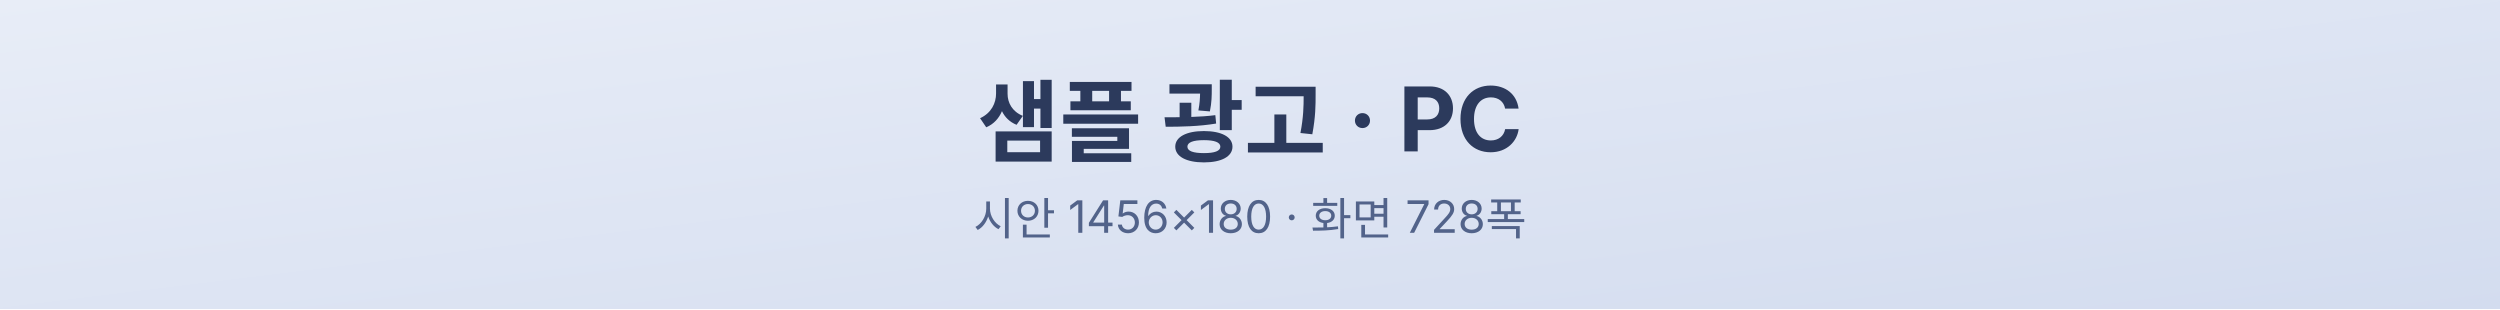
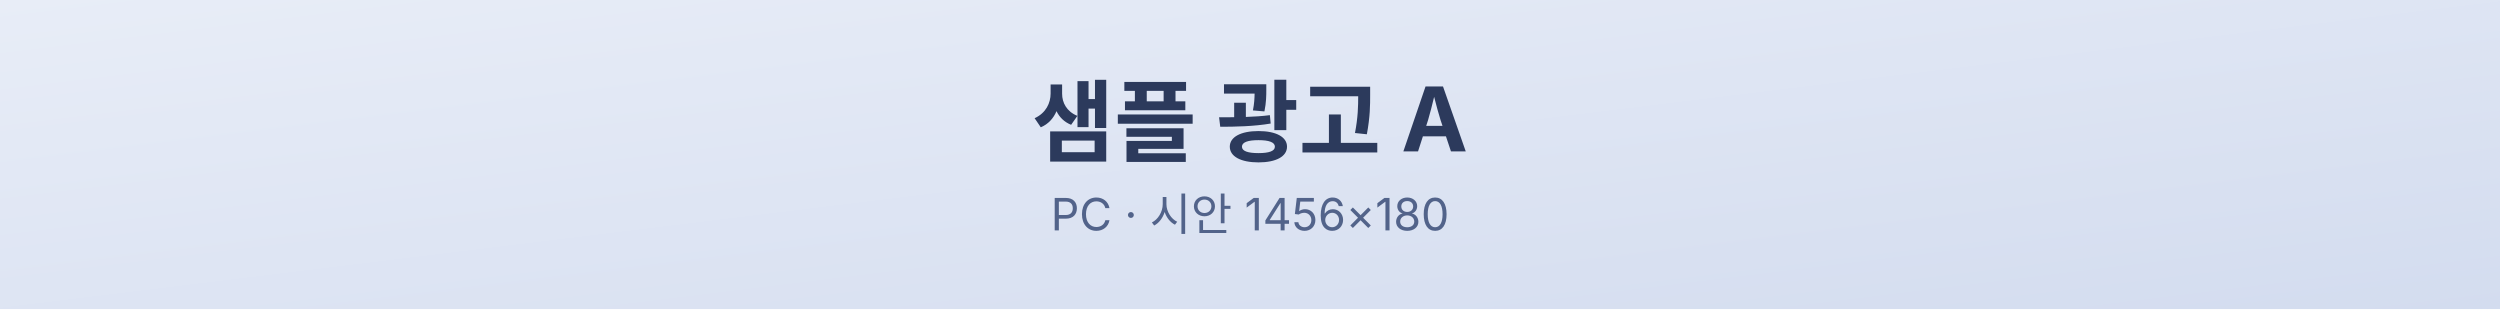
<svg xmlns="http://www.w3.org/2000/svg" width="1456" height="180" viewBox="0 0 1456 180">
  <defs>
    <linearGradient id="g" x1="0" y1="0" x2="1" y2="1">
      <stop offset="0" stop-color="#e8edf7" />
      <stop offset="1" stop-color="#d3dcef" />
    </linearGradient>
  </defs>
  <rect width="1456" height="180" fill="url(#g)" />
-   <g font-family="-apple-system,'Apple SD Gothic Neo','Malgun Gothic',sans-serif" text-anchor="middle" fill="#2c3a5c">
-     <text x="728.0" y="90.0" font-size="52" font-weight="700">샘플 광고 · PC</text>
-     <text x="728.0" y="136.8" font-size="26" fill="#52638a">시안 1456×180 · 화면 728폭</text>
+   <g font-family="-apple-system,'Apple SD Gothic Neo','Malgun Gothic',sans-serif" text-anchor="middle">
+     <text x="728.0" y="90.0" font-size="52" font-weight="700" fill="#2c3a5c">샘플 광고 A</text>
+     <text x="728.0" y="134.2" font-size="26" fill="#52638a">PC · 시안 1456×180</text>
  </g>
</svg>
